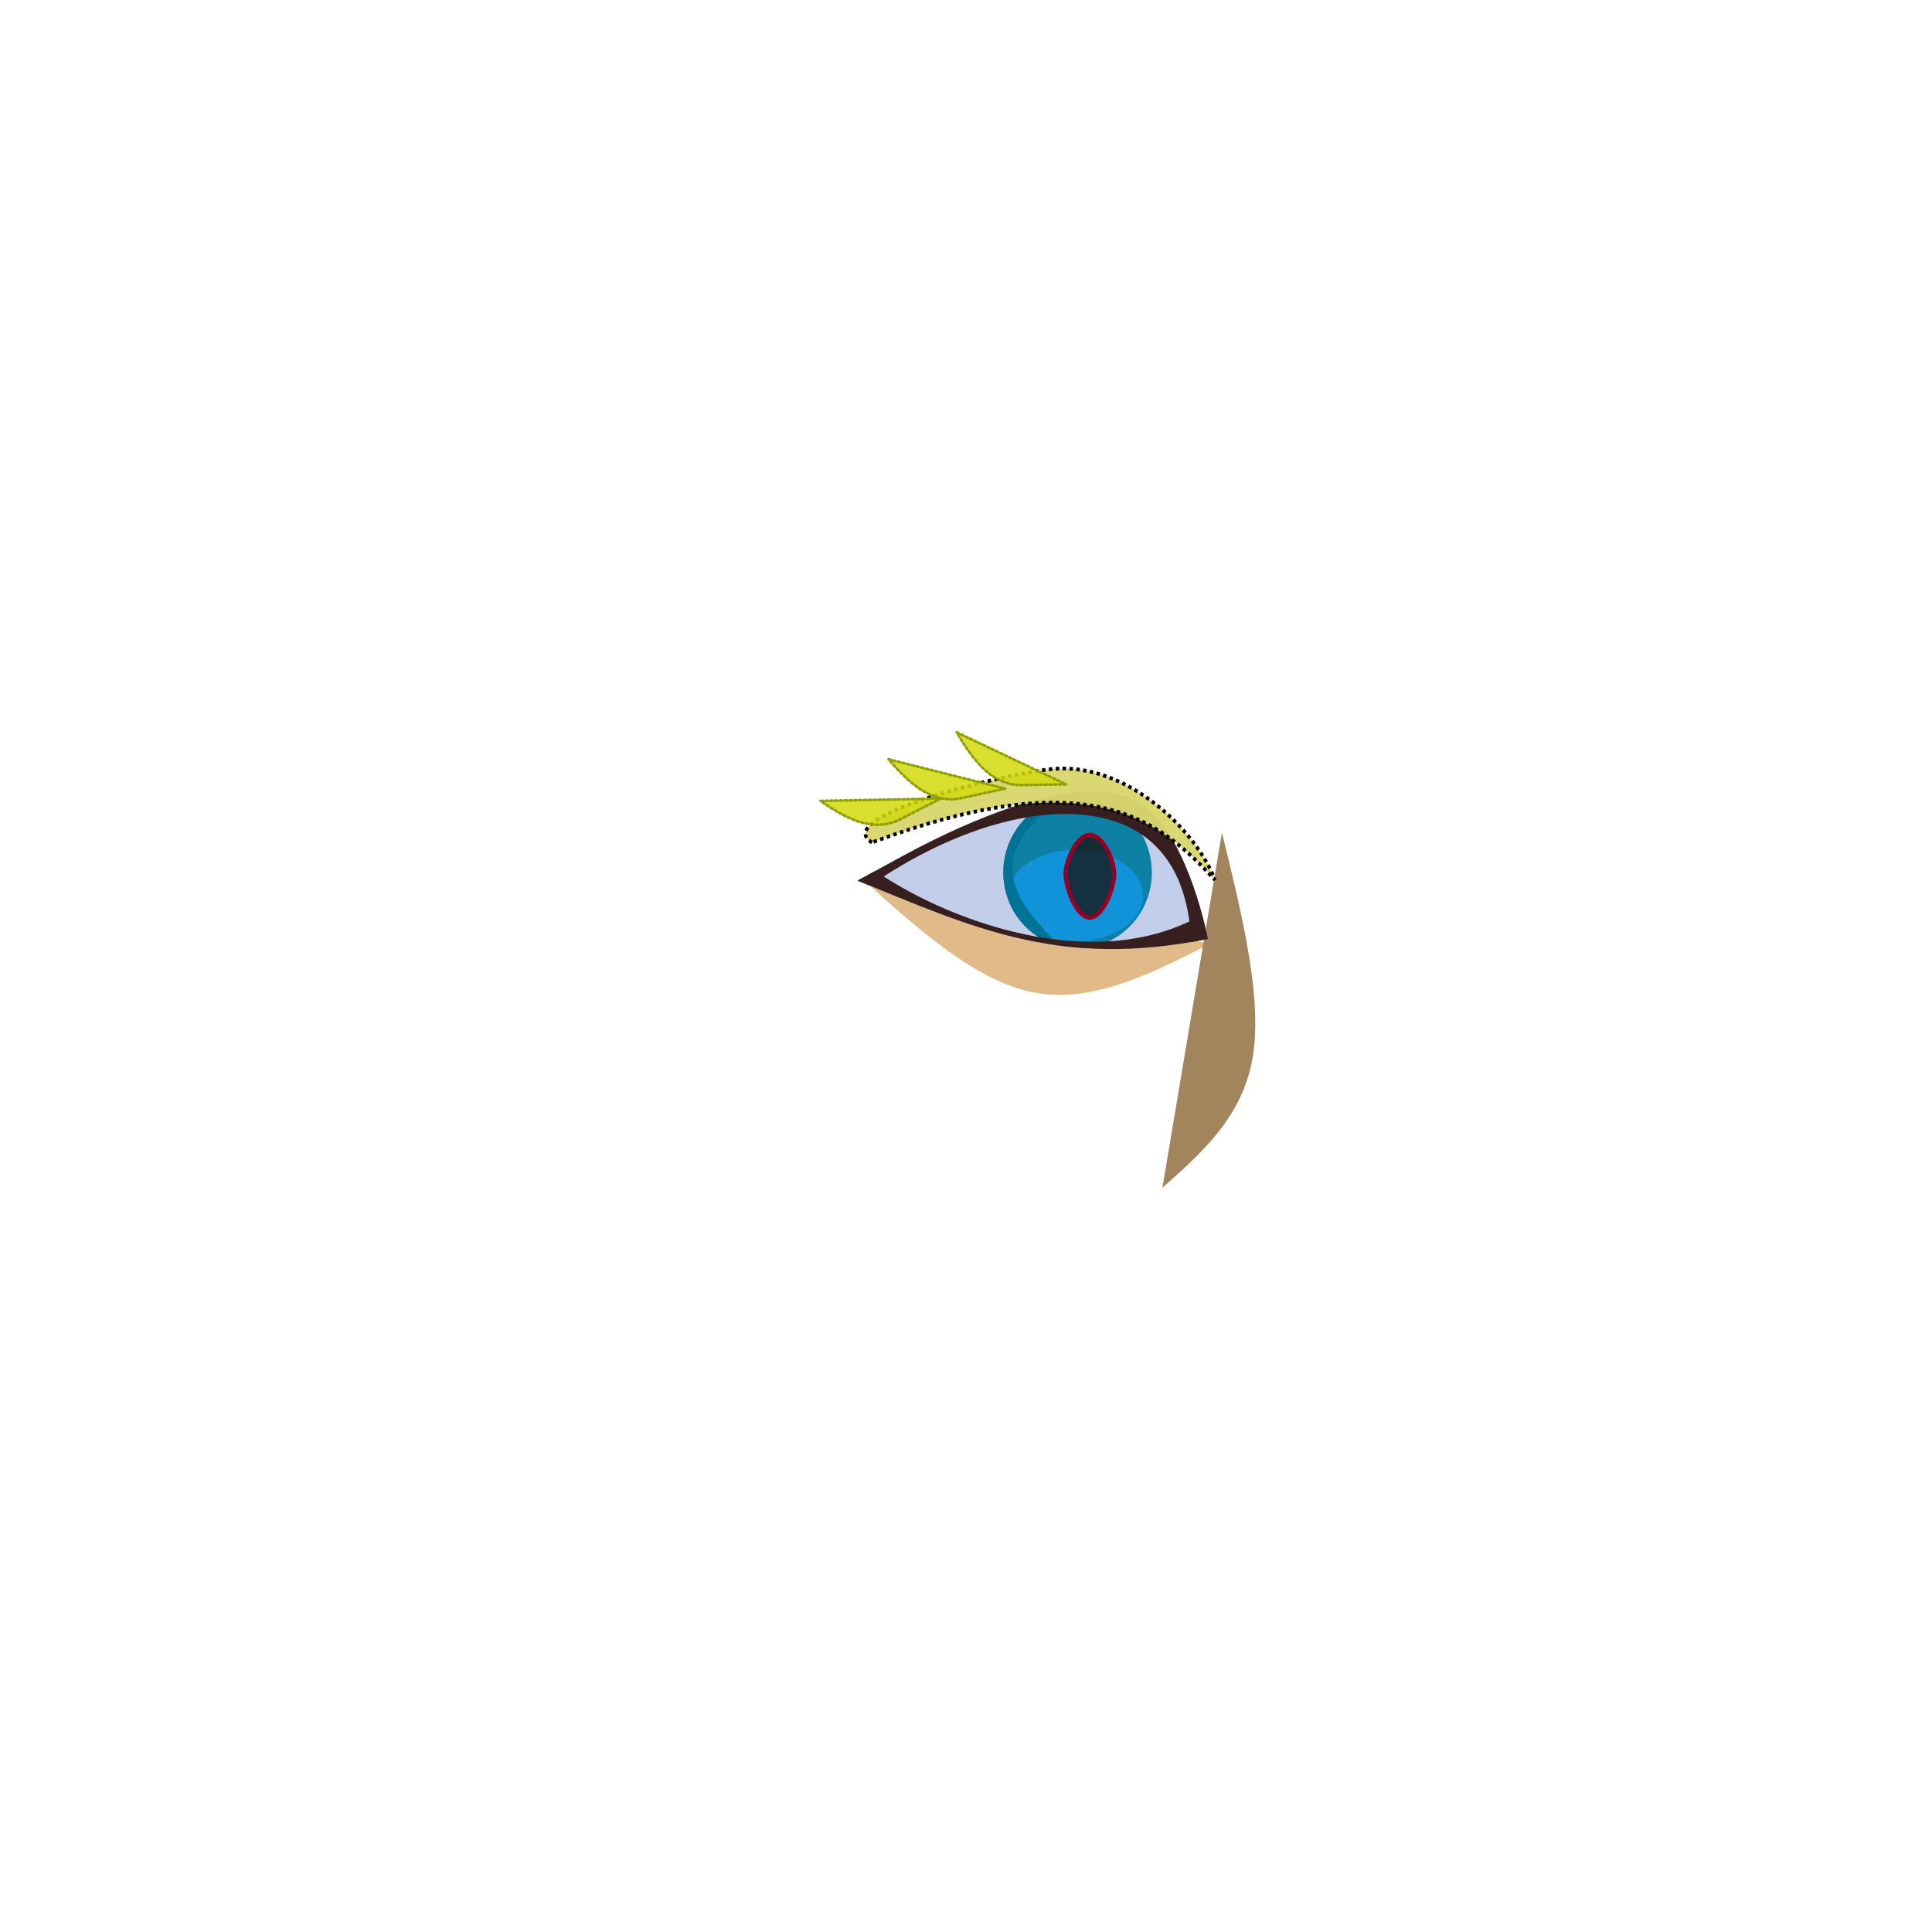
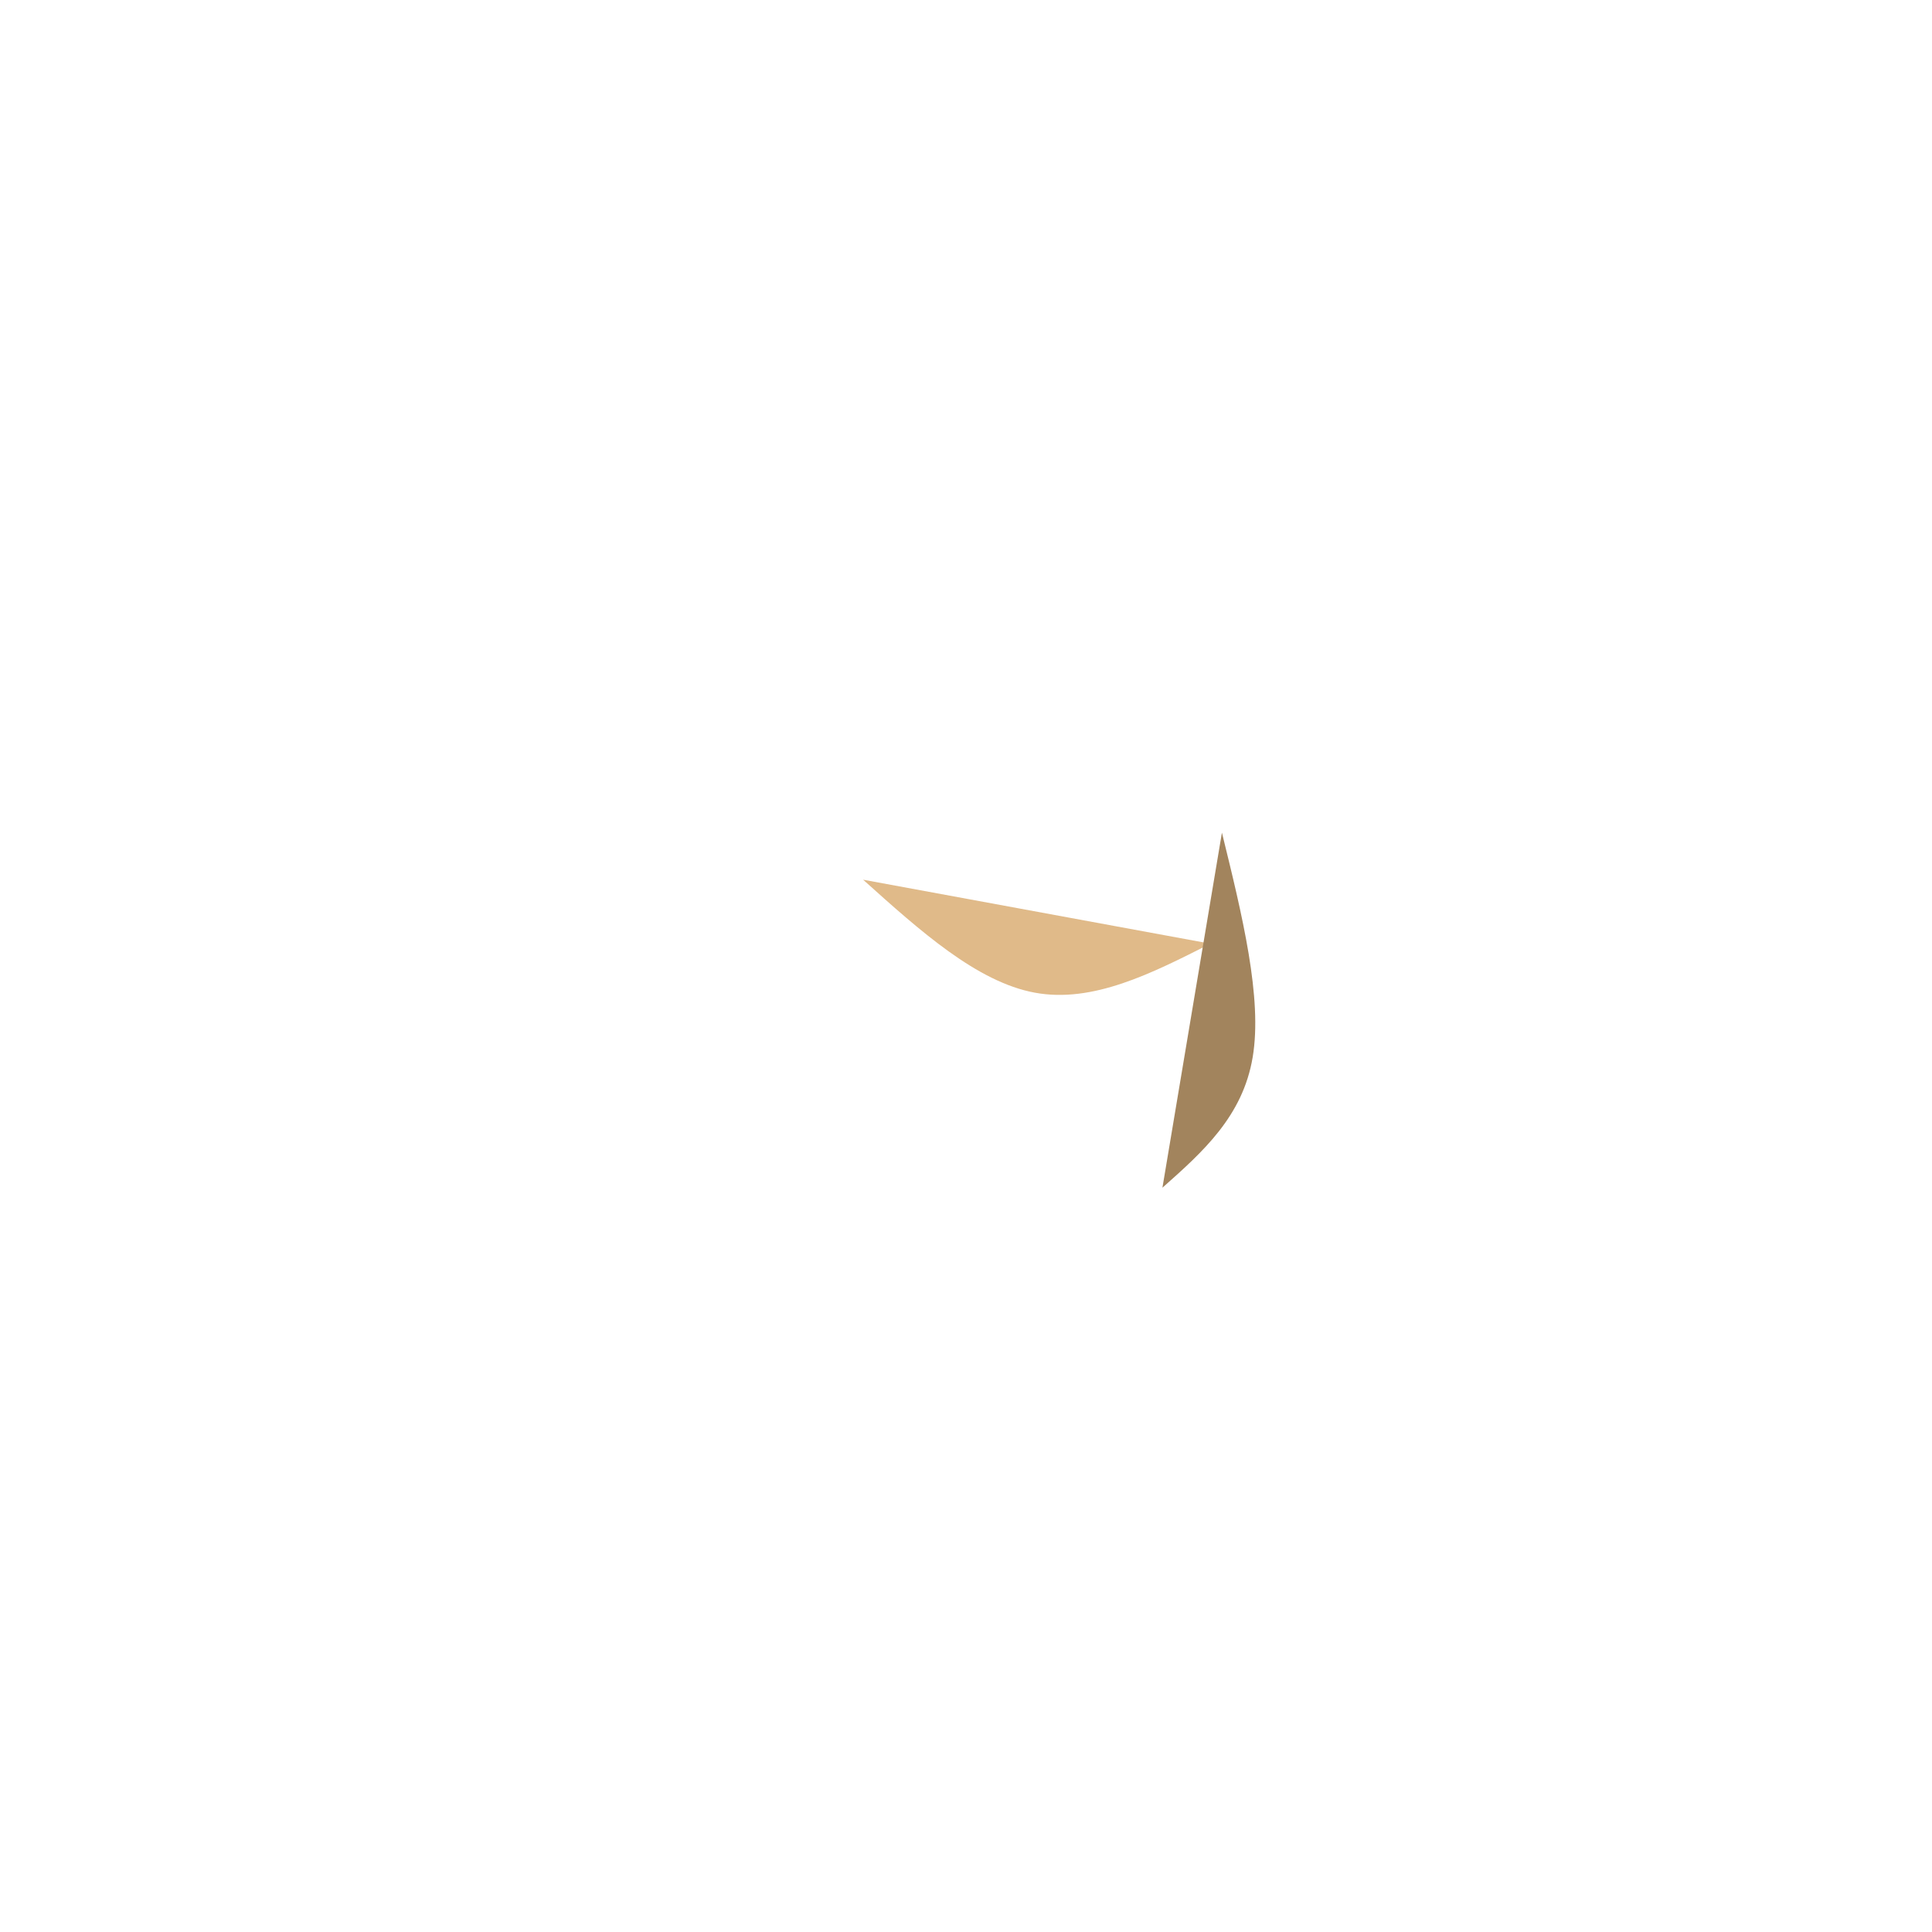
- <svg xmlns="http://www.w3.org/2000/svg" xmlns:xlink="http://www.w3.org/1999/xlink" width="200" height="200" viewBox="0 0 200 200" version="1.1" id="svg1" xml:space="preserve">
+ <svg xmlns="http://www.w3.org/2000/svg" xmlns:xlink="http://www.w3.org/1999/xlink" width="200" height="200" viewBox="0 0 200 200" version="1.1" id="svg1" xml:space="preserve" data-part-path="eye_l" data-order="1" data-pivot="0.548234,0.522866">
  <defs id="defs1">
    <linearGradient id="swatch59">
      <stop style="stop-color:#e0aea2;stop-opacity:1;" offset="0" id="stop59" />
    </linearGradient>
    <linearGradient id="swatch23" gradientTransform="matrix(-0.4197551,0,0,0.4197551,134.9629,98.60979)">
      <stop style="stop-color:#a2845d;stop-opacity:1;" offset="0" id="stop23" />
    </linearGradient>
    <linearGradient id="linearGradient33">
      <stop style="stop-color:#e9caca;stop-opacity:1;" offset="0" id="stop36" />
      <stop style="stop-color:#e9caca;stop-opacity:0;" offset="1" id="stop37" />
    </linearGradient>
    <linearGradient id="linearGradient34">
      <stop style="stop-color:#f1e1cb;stop-opacity:1;" offset="0" id="stop33" />
      <stop style="stop-color:#cead81;stop-opacity:1;" offset="0.534" id="stop34" />
      <stop style="stop-color:#553b1d;stop-opacity:1;" offset="0.988" id="stop35" />
    </linearGradient>
    <linearGradient id="linearGradient5">
      <stop style="stop-color:#f9f6f2;stop-opacity:1;" offset="0" id="stop5" />
      <stop style="stop-color:#e5c47f;stop-opacity:0;" offset="0.257" id="stop6" />
    </linearGradient>
    <linearGradient id="linearGradient1">
      <stop style="stop-color:#ebead1;stop-opacity:1;" offset="0" id="stop1" />
      <stop style="stop-color:#a9a957;stop-opacity:1;" offset="1" id="stop2" />
    </linearGradient>
    <clipPath clipPathUnits="userSpaceOnUse" id="clipPath5-0">
      <path style="display:inline;fill:#f1e1cb;fill-opacity:1;stroke:#000000;stroke-width:1;stroke-dasharray:none" d="m 106.181,143.557 c -0.632,-12.095 0.298,-24.726 14.797,-31.297 0,0 19.946,-3.23 29.1,0.539 5.192,3.896 10.204,8.392 11.416,15.54 -0.506,7.325 0.189,10.248 0.336,15.181 -1.664,18.964 -17.698,26.967 -19.13,28.122 -7.157,0.36 -37.307,-19.527 -36.518,-28.084 z" transform="matrix(2.382341,0,0,2.382341,-231.8316,-237.9654)" />
    </clipPath>
    <radialGradient xlink:href="#linearGradient5" id="radialGradient6" cx="147.071" cy="150.525" fx="147.071" fy="150.525" r="3.646" gradientTransform="matrix(-0.1836441,-8.267194,10.11246,0.01988581,-1376.928,1332.96)" gradientUnits="userSpaceOnUse" />
    <linearGradient xlink:href="#linearGradient1" id="linearGradient3" gradientUnits="userSpaceOnUse" gradientTransform="matrix(-1,0,0,1,284.195,1.603891)" x1="127.822" y1="143.831" x2="134.167" y2="128.021" spreadMethod="pad" />
    <linearGradient xlink:href="#linearGradient34" id="linearGradient4" gradientUnits="userSpaceOnUse" gradientTransform="translate(4.35579,1.331485)" x1="129.814" y1="140.386" x2="134.167" y2="128.021" spreadMethod="pad" />
    <radialGradient xlink:href="#linearGradient33" id="radialGradient37" cx="139.324" cy="154.493" fx="139.324" fy="154.493" r="9.156" gradientUnits="userSpaceOnUse" gradientTransform="matrix(3.094132,0,0,2.382341,-286.2815,-249.8849)" />
    <radialGradient xlink:href="#linearGradient33" id="radialGradient37-2" cx="139.324" cy="154.493" fx="139.324" fy="154.493" r="9.156" gradientUnits="userSpaceOnUse" gradientTransform="matrix(3.094132,0,0,2.382341,-352.6508,-250.0228)" />
    <linearGradient xlink:href="#swatch59" id="linearGradient59" x1="94.613" y1="148.033" x2="125.375" y2="148.033" gradientUnits="userSpaceOnUse" />
-     <clipPath clipPathUnits="userSpaceOnUse" id="clipPath25-12">
-       <path style="display:inline;opacity:1;mix-blend-mode:normal;fill:#c3ceeb;fill-opacity:1;stroke:none;stroke-width:0.25;stroke-dasharray:none;stroke-opacity:1" d="m 80.547,113.865 1.909,-0.624 c 2.281,-0.746 6.161,-1.736 8.441,-1.03 0.637,0.197 1.198,0.493 1.553,0.932 1.431,1.768 1.461,5.635 1.461,5.635 -6.033,0.076 -9.151,-2.186 -13.364,-4.912 z" transform="matrix(0.9584257,0,0,0.9322842,50.87923,31.5323)" />
-     </clipPath>
-     <clipPath clipPathUnits="userSpaceOnUse" id="clipPath42-75">
-       <ellipse style="display:inline;opacity:1;mix-blend-mode:normal;fill:#0d80a3;fill-opacity:1;stroke:none;stroke-width:0;stroke-linecap:butt;stroke-linejoin:bevel;stroke-dasharray:none;stroke-dashoffset:0;stroke-opacity:0.546;paint-order:normal" cx="135.93" cy="139.275" rx="2.65" ry="2.65" />
-     </clipPath>
  </defs>
  <g id="layer5" style="display:inline">
    <g id="g5" clip-path="url(#clipPath5-0)" style="display:inline;opacity:1;mix-blend-mode:normal" transform="matrix(0.9774282,0,0,1,22.49147,-1.922059)">
      <g id="g32" clip-path="none" style="display:inline;opacity:1" transform="matrix(2.382341,0,0,2.382341,-231.8316,-237.9654)">
        <g id="g2-1" style="display:inline;mix-blend-mode:normal">
          <path style="display:inline;opacity:1;mix-blend-mode:normal;fill:#e0ba89;fill-opacity:1;stroke:none;stroke-width:0.422;stroke-linecap:round;stroke-linejoin:round;paint-order:markers fill stroke" d="m 128.695,142.996 c 2.128,1.881 4.256,3.762 6.419,4.154 2.163,0.392 4.362,-0.705 6.56,-1.802" id="path28-1" transform="matrix(1.189631,0,0,1.181895,-27.07554,-30.08666)" />
          <path style="display:inline;opacity:1;mix-blend-mode:normal;fill:#a2845d;fill-opacity:1;stroke:none;stroke-width:1.176;stroke-linecap:round;stroke-linejoin:round;stroke-dasharray:none;stroke-opacity:1;paint-order:markers fill stroke" d="m 139.331,152.303 c 1.786,-1.549 3.571,-3.098 4.012,-5.669 0.441,-2.571 -0.463,-6.165 -1.367,-9.759" id="path30-1" transform="translate(1.6286499e-6)" />
-           <g id="g25-1" clip-path="url(#clipPath25-12)" transform="matrix(1.140749,-0.210096,0.210096,1.140749,-49.25253,8.801697)" style="display:inline;opacity:1;mix-blend-mode:normal">
-             <g id="g24-7" style="display:inline">
-               <path style="display:inline;opacity:1;mix-blend-mode:normal;fill:#c3ceeb;fill-opacity:1;stroke:none;stroke-width:0.25;stroke-dasharray:none;stroke-opacity:1" d="m 80.547,113.865 1.909,-0.624 c 2.281,-0.746 6.161,-1.736 8.441,-1.03 0.637,0.197 1.198,0.493 1.553,0.932 1.431,1.768 1.461,5.635 1.461,5.635 -6.033,0.076 -9.151,-2.186 -13.364,-4.912 z" id="path4-0" transform="matrix(0.9584257,0,0,0.9322842,50.87923,31.5323)" />
-             </g>
-             <g id="g42-4" clip-path="url(#clipPath42-75)" style="display:inline" transform="matrix(1.074049,0,0,1.074049,-9.570772,-10.67573)">
-               <g id="g41-0">
-                 <ellipse style="display:inline;opacity:1;mix-blend-mode:normal;fill:#0d80a3;fill-opacity:1;stroke:none;stroke-width:0;stroke-linecap:butt;stroke-linejoin:bevel;stroke-dasharray:none;stroke-dashoffset:0;stroke-opacity:0.546;paint-order:normal" id="path27-8" cx="135.93" cy="139.275" rx="2.65" ry="2.65" />
-               </g>
-               <ellipse style="display:inline;opacity:1;mix-blend-mode:normal;fill:#1193da;fill-opacity:1;stroke:none;stroke-width:0.339;stroke-linecap:round;stroke-linejoin:round;stroke-dasharray:none;stroke-dashoffset:0;stroke-opacity:1;paint-order:normal" id="path40-5" cx="158.837" cy="113.16" transform="rotate(10.43544)" rx="2.406" ry="1.6" />
-               <path id="path40-8-1" style="display:inline;fill:#161616;fill-opacity:0.778;stroke:#970024;stroke-width:0.147;stroke-linecap:round;stroke-linejoin:round;stroke-opacity:1" d="m 137.207,139.568 c -0.084,0.453 -0.664,1.422 -1.136,1.335 -0.472,-0.087 -0.656,-1.196 -0.573,-1.65 0.084,-0.453 0.63,-1.271 1.102,-1.184 0.472,0.087 0.691,1.046 0.607,1.499 z" />
-               <path style="opacity:1;fill:none;fill-opacity:1;stroke:#007397;stroke-width:0.862;stroke-linecap:square;stroke-linejoin:bevel;stroke-dasharray:none;stroke-dashoffset:0;stroke-opacity:1;paint-order:normal" d="m 134.492,136.903 c -2.314,1.708 -0.964,3.562 -0.118,4.895" id="path43-6" />
-             </g>
-             <path style="display:inline;opacity:1;mix-blend-mode:normal;fill:none;fill-opacity:1;stroke:#371f1f;stroke-width:2;stroke-linecap:butt;stroke-linejoin:bevel;stroke-dasharray:none;stroke-dashoffset:0;stroke-opacity:1;paint-order:normal" d="m 141.199,142.586 c 1.144,-7.208 -6.342,-8.761 -13.693,-5.269" id="path25-6" />
-             <path style="display:inline;opacity:1;mix-blend-mode:normal;fill:none;fill-opacity:1;stroke:#371f1f;stroke-width:2;stroke-linecap:butt;stroke-linejoin:bevel;stroke-dasharray:none;stroke-dashoffset:0;stroke-opacity:1;paint-order:normal" d="m 140.925,142.358 c -5.18,1.591 -10.941,-2.123 -13.244,-4.633" id="path26-2" />
-           </g>
-           <g id="g51-1" style="display:inline;opacity:1;mix-blend-mode:normal" transform="matrix(1.285964,0.212939,-0.2291381,1.383792,-3.847748,-82.70056)">
-             <path style="baseline-shift:baseline;display:inline;overflow:visible;opacity:1;mix-blend-mode:normal;fill:#d9d76f;fill-opacity:0.965;stroke:#000000;stroke-width:0.117;stroke-linejoin:bevel;stroke-dasharray:0.117, 0.117;stroke-dashoffset:0;stroke-opacity:1;enable-background:accumulate;stop-color:#000000" d="m 126.166,139.57 c -1.539,-0.559 3.907,-2.727 5.625,-3.167 2.49,-0.638 5.238,1.14 6.118,2.533 -2.199,-1.545 -4.822,-2.982 -11.743,0.635 z" id="path6-5-9" />
-             <path style="fill:#d2da11;fill-opacity:0.871;stroke:#91a000;stroke-width:0.082;stroke-linecap:round;stroke-linejoin:round;stroke-dasharray:0.082, 0.082;stroke-dashoffset:0;stroke-opacity:1;paint-order:normal" d="m 128.25,137.87 -1.248,0.838 c -0.844,0.566 -1.808,0.281 -2.791,-0.141 z" id="path39-6" />
-             <path style="display:inline;mix-blend-mode:normal;fill:#d2da11;fill-opacity:0.871;stroke:#91a000;stroke-width:0.082;stroke-linecap:round;stroke-linejoin:round;stroke-dasharray:0.082, 0.082;stroke-dashoffset:0;stroke-opacity:1;paint-order:normal" d="m 130.356,137.236 -1.413,0.513 c -0.955,0.347 -1.822,-0.163 -2.675,-0.808 z" id="path39-2-4" />
-             <path style="display:inline;mix-blend-mode:normal;fill:#d2da11;fill-opacity:0.871;stroke:#91a000;stroke-width:0.082;stroke-linecap:round;stroke-linejoin:round;stroke-dasharray:0.082, 0.082;stroke-dashoffset:0;stroke-opacity:1;paint-order:normal" d="m 132.383,136.788 -1.482,0.251 c -1.002,0.169 -1.763,-0.487 -2.487,-1.275 z" id="path39-2-5-80" />
-           </g>
        </g>
      </g>
    </g>
  </g>
</svg>
